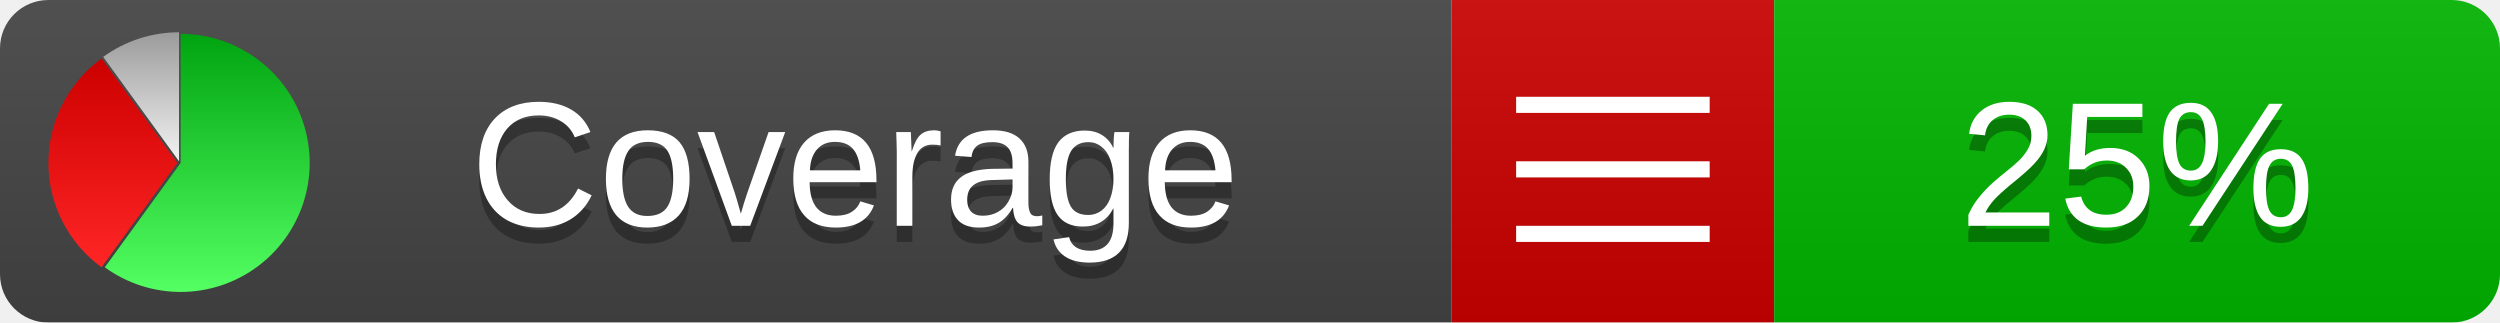
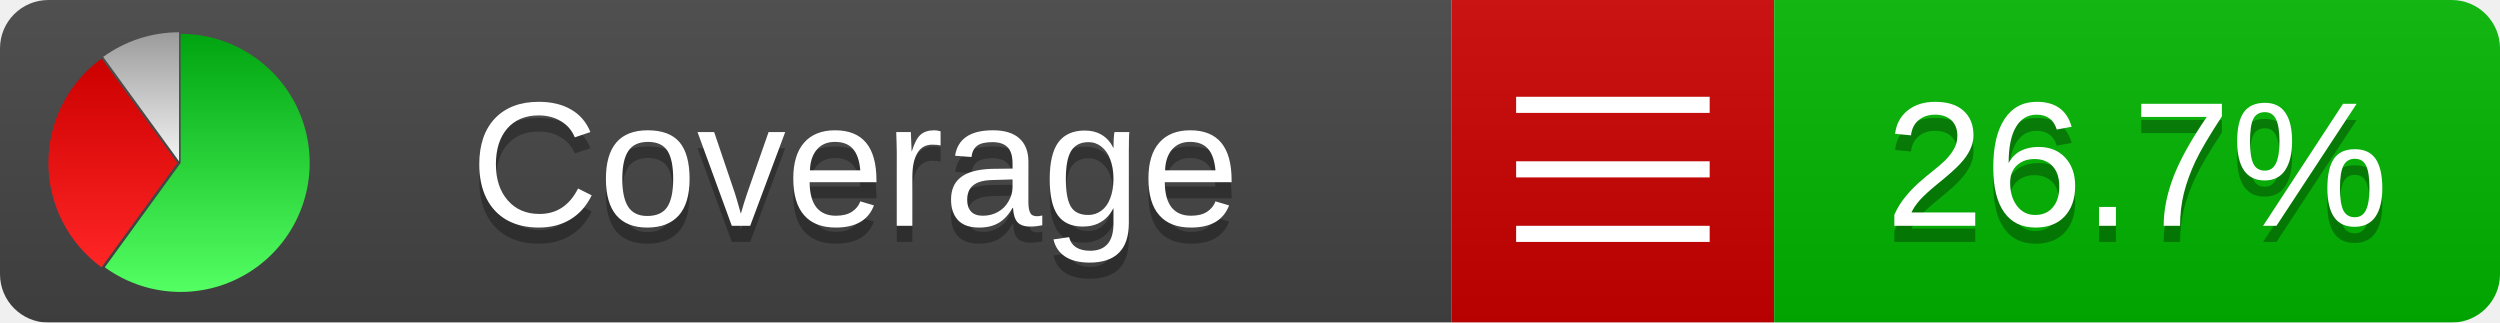
<svg xmlns="http://www.w3.org/2000/svg" xmlns:xlink="http://www.w3.org/1999/xlink" width="155" height="20">
  <style type="text/css">
          
            @keyframes fadeout {
              0 % { visibility: visible; opacity: 1; }
              40% { visibility: visible; opacity: 1; }
              50% { visibility: hidden; opacity: 0; }
              90% { visibility: hidden; opacity: 0; }
              100% { visibility: visible; opacity: 1; }
            }
            @keyframes fadein {
              0% { visibility: hidden; opacity: 0; }
              40% { visibility: hidden; opacity: 0; }
              50% { visibility: visible; opacity: 1; }
              90% { visibility: visible; opacity: 1; }
              100% { visibility: hidden; opacity: 0; }
            }
            .linecoverage {
                animation-duration: 10s;
                animation-name: fadeout;
                animation-iteration-count: infinite;
            }
            .branchcoverage {
                animation-duration: 10s;
                animation-name: fadein;
                animation-iteration-count: infinite;
            }
          
    </style>
  <defs>
    <linearGradient id="gradient" x2="0" y2="100%">
      <stop offset="0" stop-color="#bbb" stop-opacity=".1" />
      <stop offset="1" stop-opacity=".1" />
    </linearGradient>
    <linearGradient id="green" x2="0" y2="100%">
      <stop offset="0" stop-color="#00A410" />
      <stop offset="1" stop-color="#53FF63" />
    </linearGradient>
    <linearGradient id="red" x2="0" y2="100%">
      <stop offset="0" stop-color="#C00" />
      <stop offset="1" stop-color="#FF2525" />
    </linearGradient>
    <linearGradient id="gray" x2="0" y2="100%">
      <stop offset="0" stop-color="#9B9B9B" />
      <stop offset="1" stop-color="#F3F3F3" />
    </linearGradient>
    <mask id="mask">
      <rect width="155" height="20" rx="3" fill="#fff" />
    </mask>
    <g id="icon">
      <path style="fill:url(#green);" d="M205,202.5 l0,-200 a200,200 0 1,1 -117.558,361.803 z" />
      <path style="fill:url(#red);" d="M200,202.5 l-117.558,161.803 a200,200 0 0,1 0,-323.607 z" />
      <path style="fill:url(#gray);" d="M202.5,200 l-117.558,-161.803 a200,200 0 0,1 117.558,-38.196 z" />
    </g>
  </defs>
  <g mask="url(#mask)">
    <rect x="0" y="0" width="90" height="20" fill="#444" />
    <rect x="90" y="0" width="20" height="20" fill="#c00" />
    <rect x="110" y="0" width="45" height="20" fill="#00B600" />
    <rect x="0" y="0" width="155" height="20" fill="url(#gradient)" />
  </g>
  <g>
    <path class="" stroke="#fff" d="M94 6.5 h12 M94 10.5 h12 M94 14.5 h12" />
  </g>
  <g fill="#fff" text-anchor="middle" font-family="Verdana,Arial,Geneva,sans-serif" font-size="11">
    <a xlink:href="https://github.com/danielpalme/ReportGenerator" target="_top">
      <use xlink:href="#icon" transform="translate(3,2) scale(.04)" />
    </a>
    <text x="53" y="15" fill="#010101" fill-opacity=".3">Coverage</text>
    <text x="53" y="14" fill="#fff">Coverage</text>
-     <text class="" x="132.5" y="15" fill="#010101" fill-opacity=".3">25%</text>
-     <text class="" x="132.5" y="14">25%</text>
+     <text class="" x="132.5" y="15" fill="#010101" fill-opacity=".3">26.7%</text>
+     <text class="" x="132.5" y="14">26.7%</text>
  </g>
  <g>
    <rect class="" x="90" y="0" width="65" height="20" fill-opacity="0" />
  </g>
</svg>
